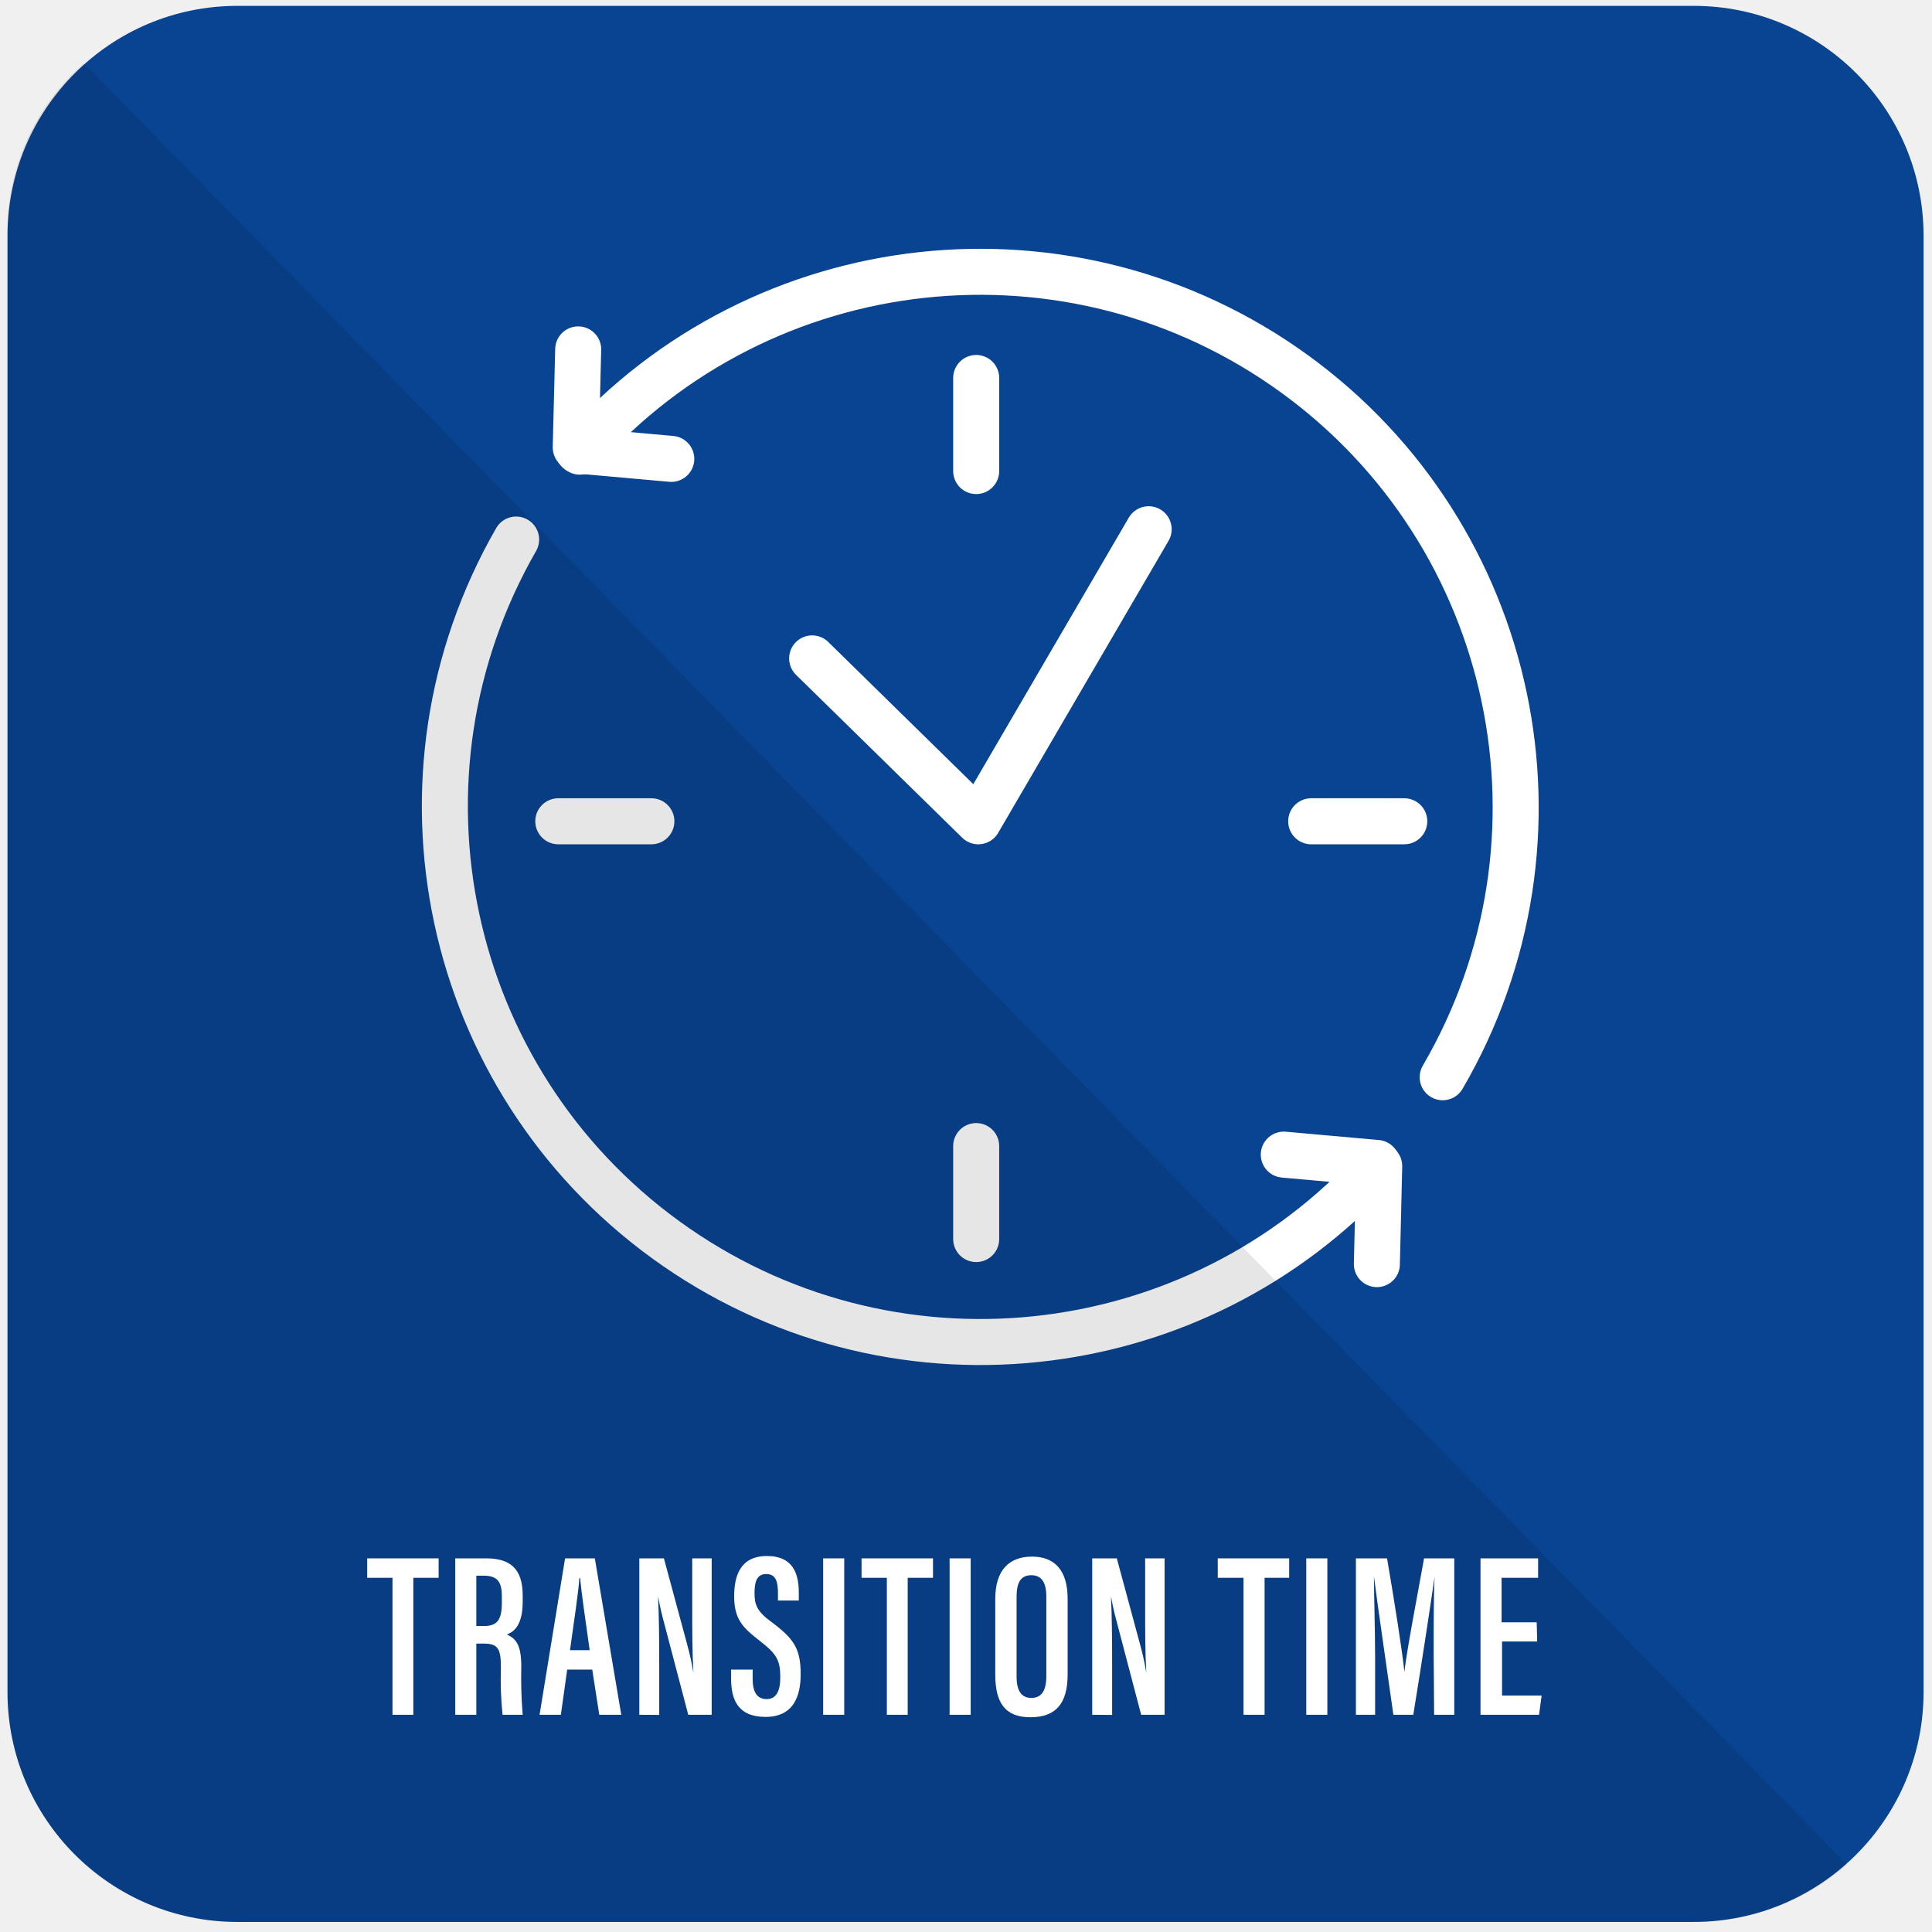
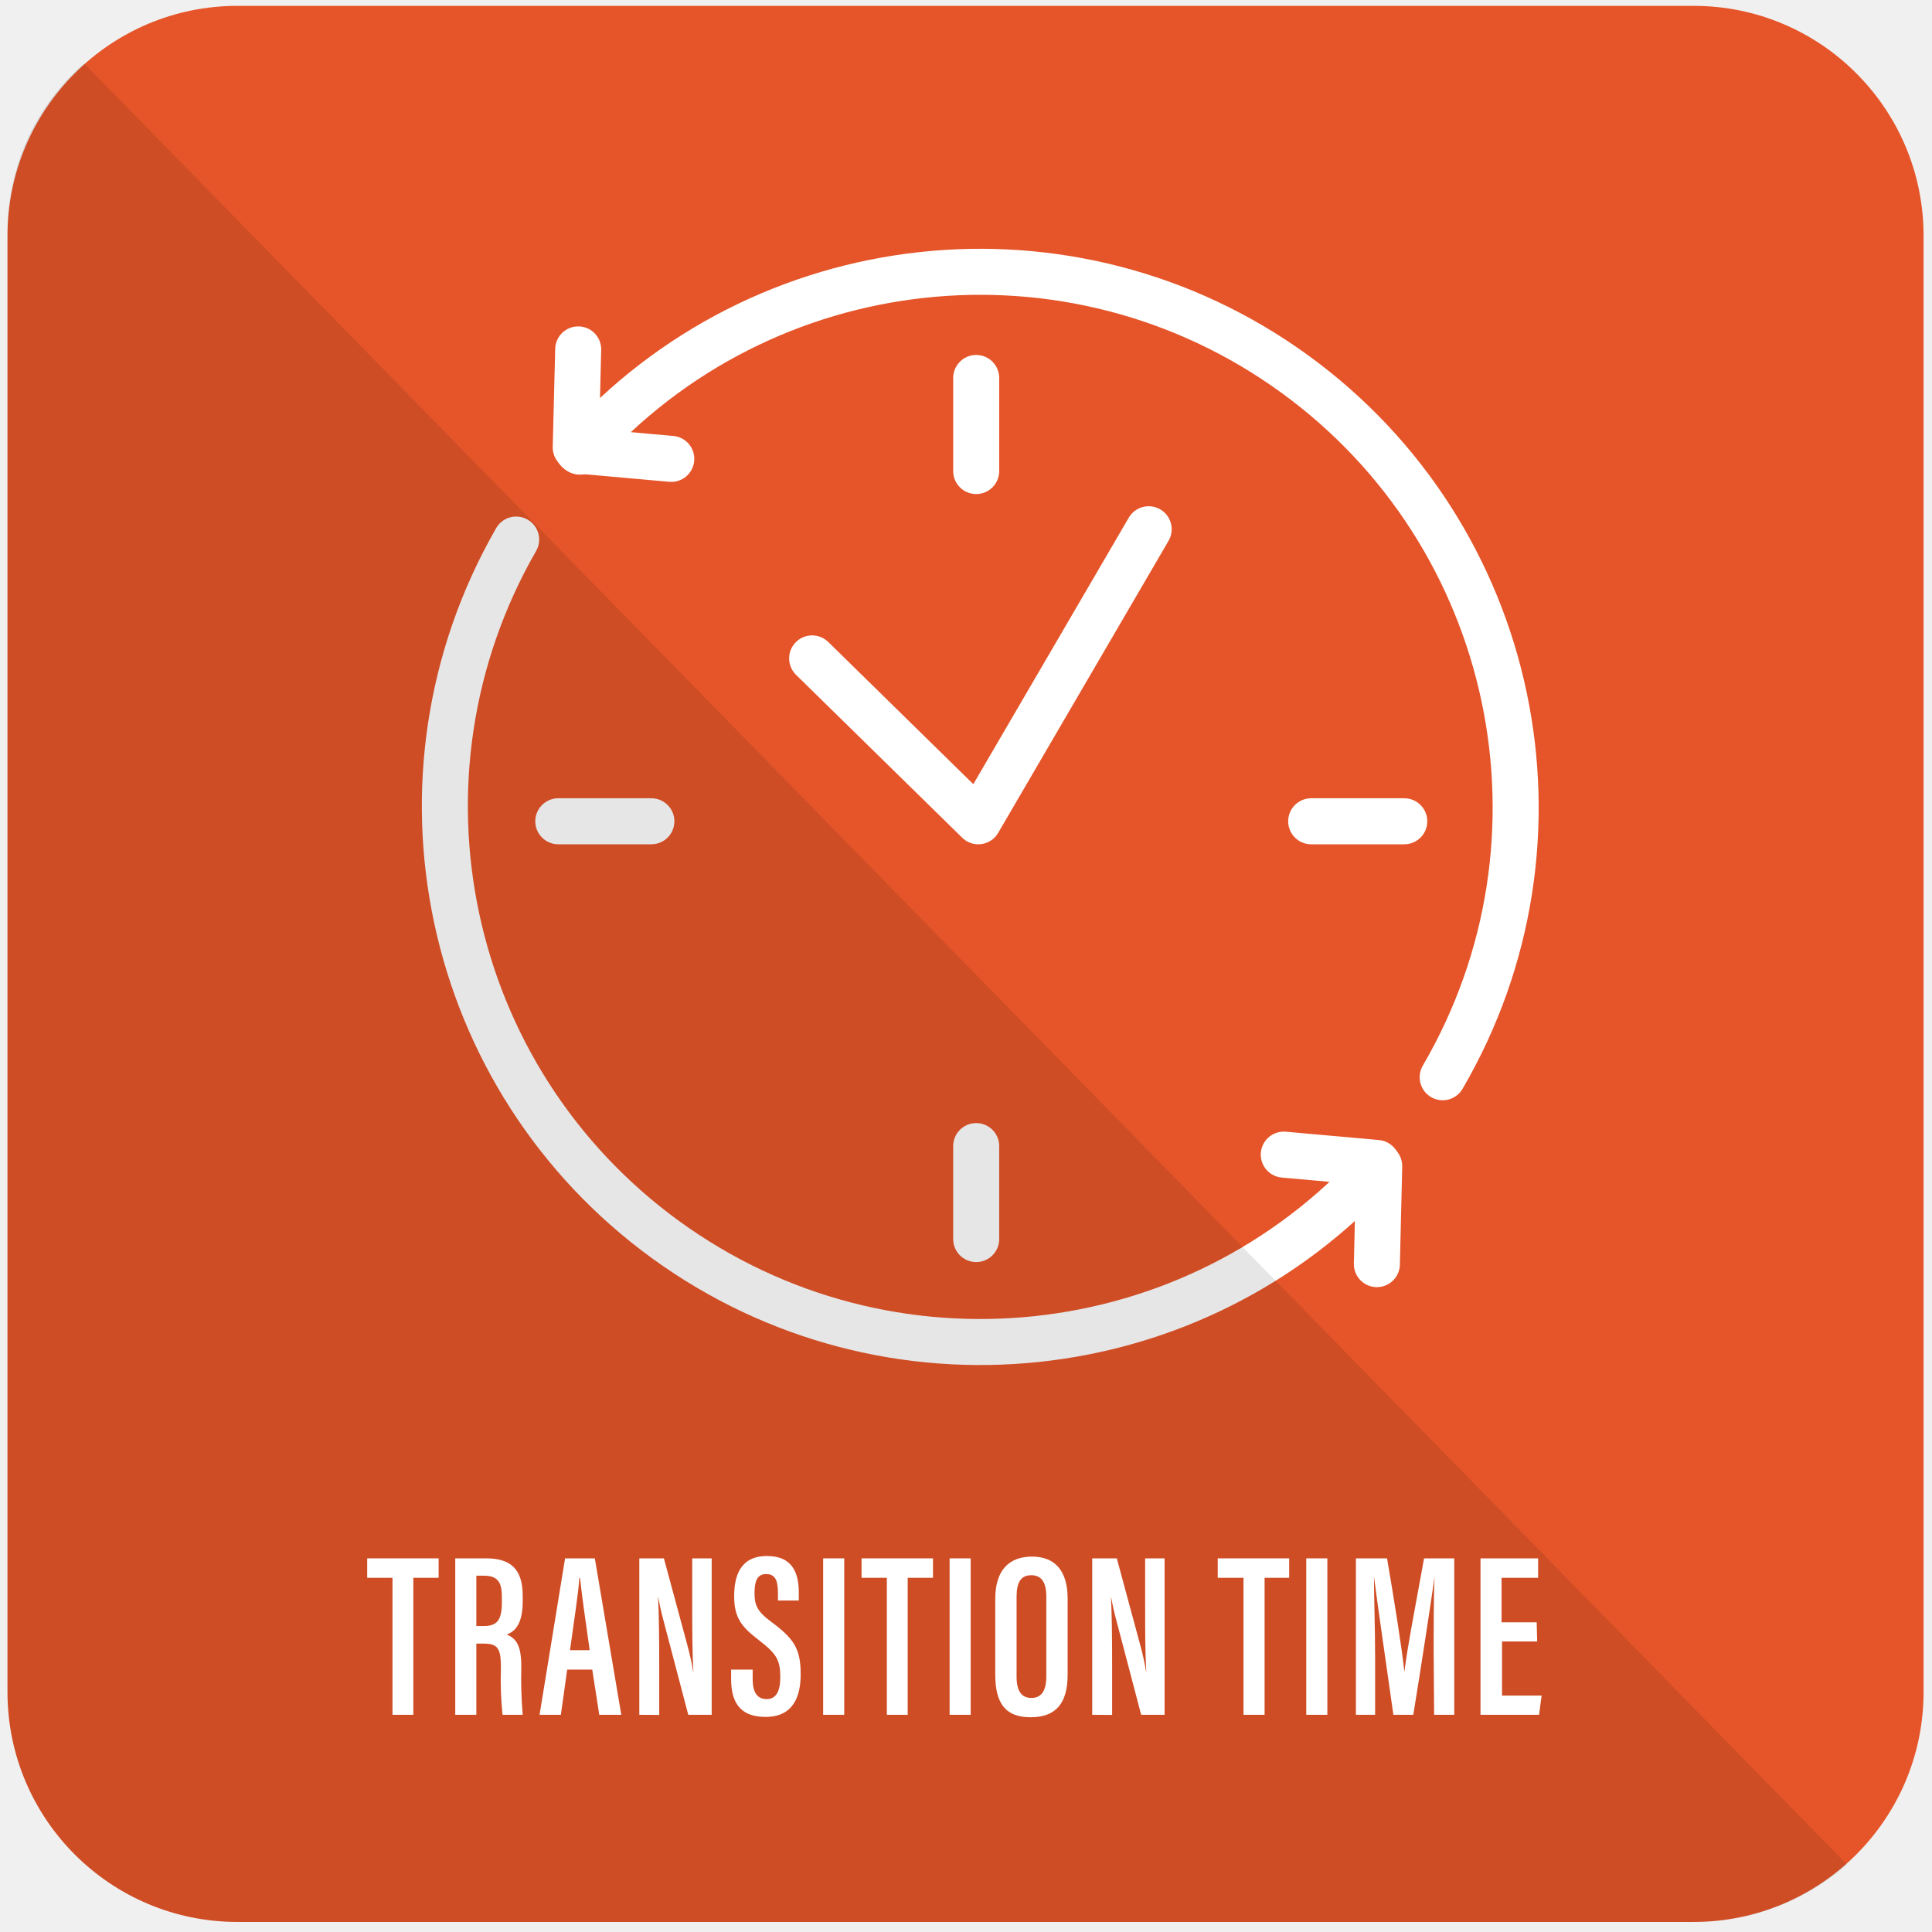
<svg xmlns="http://www.w3.org/2000/svg" id="TransitionTime" viewBox="0 0 165 165">
  <defs>
-     <style>.cls-1{fill:#094492}.cls-2{fill:none;stroke:#fff;stroke-linecap:round;stroke-linejoin:round;stroke-width:3.93px}.cls-3{opacity:.1}.cls-4{fill:#fff}</style>
+     <style>.cls-1{fill:#e55529}.cls-2{fill:none;stroke:#fff;stroke-linecap:round;stroke-linejoin:round;stroke-width:3.93px}.cls-3{opacity:.1}.cls-4{fill:#fff}</style>
  </defs>
  <rect width="163.64" height="163.64" x=".64" y=".5" class="cls-1" rx="19.64" />
  <polyline points="98.1 45.2 83.55 70.14 69.36 56.23" class="cls-2" />
  <line x1="119.93" x2="111.98" y1="70.14" y2="70.14" class="cls-2" />
  <line x1="55.63" x2="47.68" y1="70.14" y2="70.14" class="cls-2" />
  <line x1="83.37" x2="83.37" y1="105.82" y2="97.88" class="cls-2" />
  <line x1="83.37" x2="83.37" y1="40.23" y2="32.28" class="cls-2" />
  <line x1="49.38" x2="49.17" y1="29.84" y2="38.21" class="cls-2" />
  <line x1="49.38" x2="57.33" y1="38.48" y2="39.19" class="cls-2" />
  <line x1="117.59" x2="117.79" y1="107.96" y2="99.59" class="cls-2" />
  <line x1="117.59" x2="109.64" y1="99.32" y2="98.61" class="cls-2" />
  <path d="M44.08,46.08A45.74,45.74,0,0,0,117.7,99.51" class="cls-2" />
  <path d="M123.21,92a45.74,45.74,0,0,0-73.7-53.43" class="cls-2" />
  <path d="M144.63,164.14H20.28A19.64,19.64,0,0,1,.64,144.5V20.14A19,19,0,0,1,7.18,5.41L157.73,159.23A19.61,19.61,0,0,1,144.63,164.14Z" class="cls-3" />
  <path d="M33.52,134.75H31.36v-1.66h6.1v1.66H35.3v11.7H33.52Z" class="cls-4" />
  <path d="M38.88,133.09h2.64c2,0,3.12.84,3.12,3.16v.54c0,2-.74,2.58-1.36,2.8.82.36,1.24.94,1.24,2.74a37.84,37.84,0,0,0,.12,4.12H42.92a28.91,28.91,0,0,1-.14-4c0-1.66-.24-2.08-1.48-2.08h-.62v6.08h-1.8Zm1.8,5.78h.64c1.16,0,1.54-.54,1.54-2v-.52c0-1.12-.28-1.78-1.52-1.78h-.66Z" class="cls-4" />
  <path d="M48.44,142.59l-.54,3.86H46.08l2.18-13.36H50.8l2.26,13.36H51.18l-.6-3.86Zm1.92-1.66c-.36-2.54-.68-4.76-.82-6.16h-.06c-.06,1.08-.5,4-.8,6.16Z" class="cls-4" />
  <path d="M54.6,146.45V133.09h2.1l2,7.4a22.53,22.53,0,0,1,.52,2.38h0c-.1-1.72-.1-3.6-.1-5.78v-4h1.66v13.36h-2L56.56,138c-.18-.7-.28-1.26-.36-1.66h0c.08,1.62.1,3.56.1,6v4.12Z" class="cls-4" />
  <path d="M64.28,142.59v.8c0,1.1.36,1.72,1.2,1.72s1.16-.74,1.16-1.86c0-1.48-.32-2-1.76-3.12s-2.18-1.84-2.18-3.8c0-1.74.52-3.44,2.8-3.44s2.72,1.58,2.72,3.14v.66H66.44v-.62c0-1-.18-1.64-1-1.64s-1,.68-1,1.64.2,1.54,1.4,2.42c1.94,1.44,2.54,2.28,2.54,4.5,0,1.88-.62,3.64-3,3.64s-2.94-1.5-2.94-3.26v-.78Z" class="cls-4" />
  <path d="M72.1,133.09v13.36H70.3V133.09Z" class="cls-4" />
  <path d="M75.74,134.75H73.58v-1.66h6.1v1.66H77.52v11.7H75.74Z" class="cls-4" />
  <path d="M82.9,133.09v13.36H81.1V133.09Z" class="cls-4" />
  <path d="M91.18,136.53V143c0,2.48-1,3.66-3.18,3.66s-3-1.26-3-3.64v-6.48c0-2.44,1.18-3.6,3.14-3.6S91.18,134.15,91.18,136.53Zm-4.36-.16v6.82c0,1.28.46,1.82,1.26,1.82s1.28-.52,1.28-1.86v-6.78c0-1.22-.4-1.84-1.28-1.84S86.82,135.11,86.82,136.37Z" class="cls-4" />
  <path d="M93.28,146.45V133.09h2.1l2,7.4a22.53,22.53,0,0,1,.52,2.38h0c-.1-1.72-.1-3.6-.1-5.78v-4h1.66v13.36h-2L95.24,138c-.18-.7-.28-1.26-.36-1.66h0c.08,1.62.1,3.56.1,6v4.12Z" class="cls-4" />
  <path d="M106.2,134.75H104v-1.66h6.1v1.66H108v11.7H106.2Z" class="cls-4" />
  <path d="M113.36,133.09v13.36h-1.8V133.09Z" class="cls-4" />
  <path d="M122.44,141.23c0-2.36,0-5.1.08-6.58h0c-.32,2.28-1.18,7.88-1.82,11.8H119c-.48-3.46-1.36-9.4-1.66-11.82h0c0,1.56.1,4.58.1,6.88v4.94h-1.64V133.09h2.66c.62,3.62,1.3,7.9,1.48,9.7h0c.2-1.8,1.06-6.28,1.68-9.7h2.58v13.36h-1.72Z" class="cls-4" />
  <path d="M131.28,140.19h-3v4.62h3.38l-.22,1.64h-5V133.09h4.92v1.66h-3.12v3.8h3Z" class="cls-4" />
</svg>
